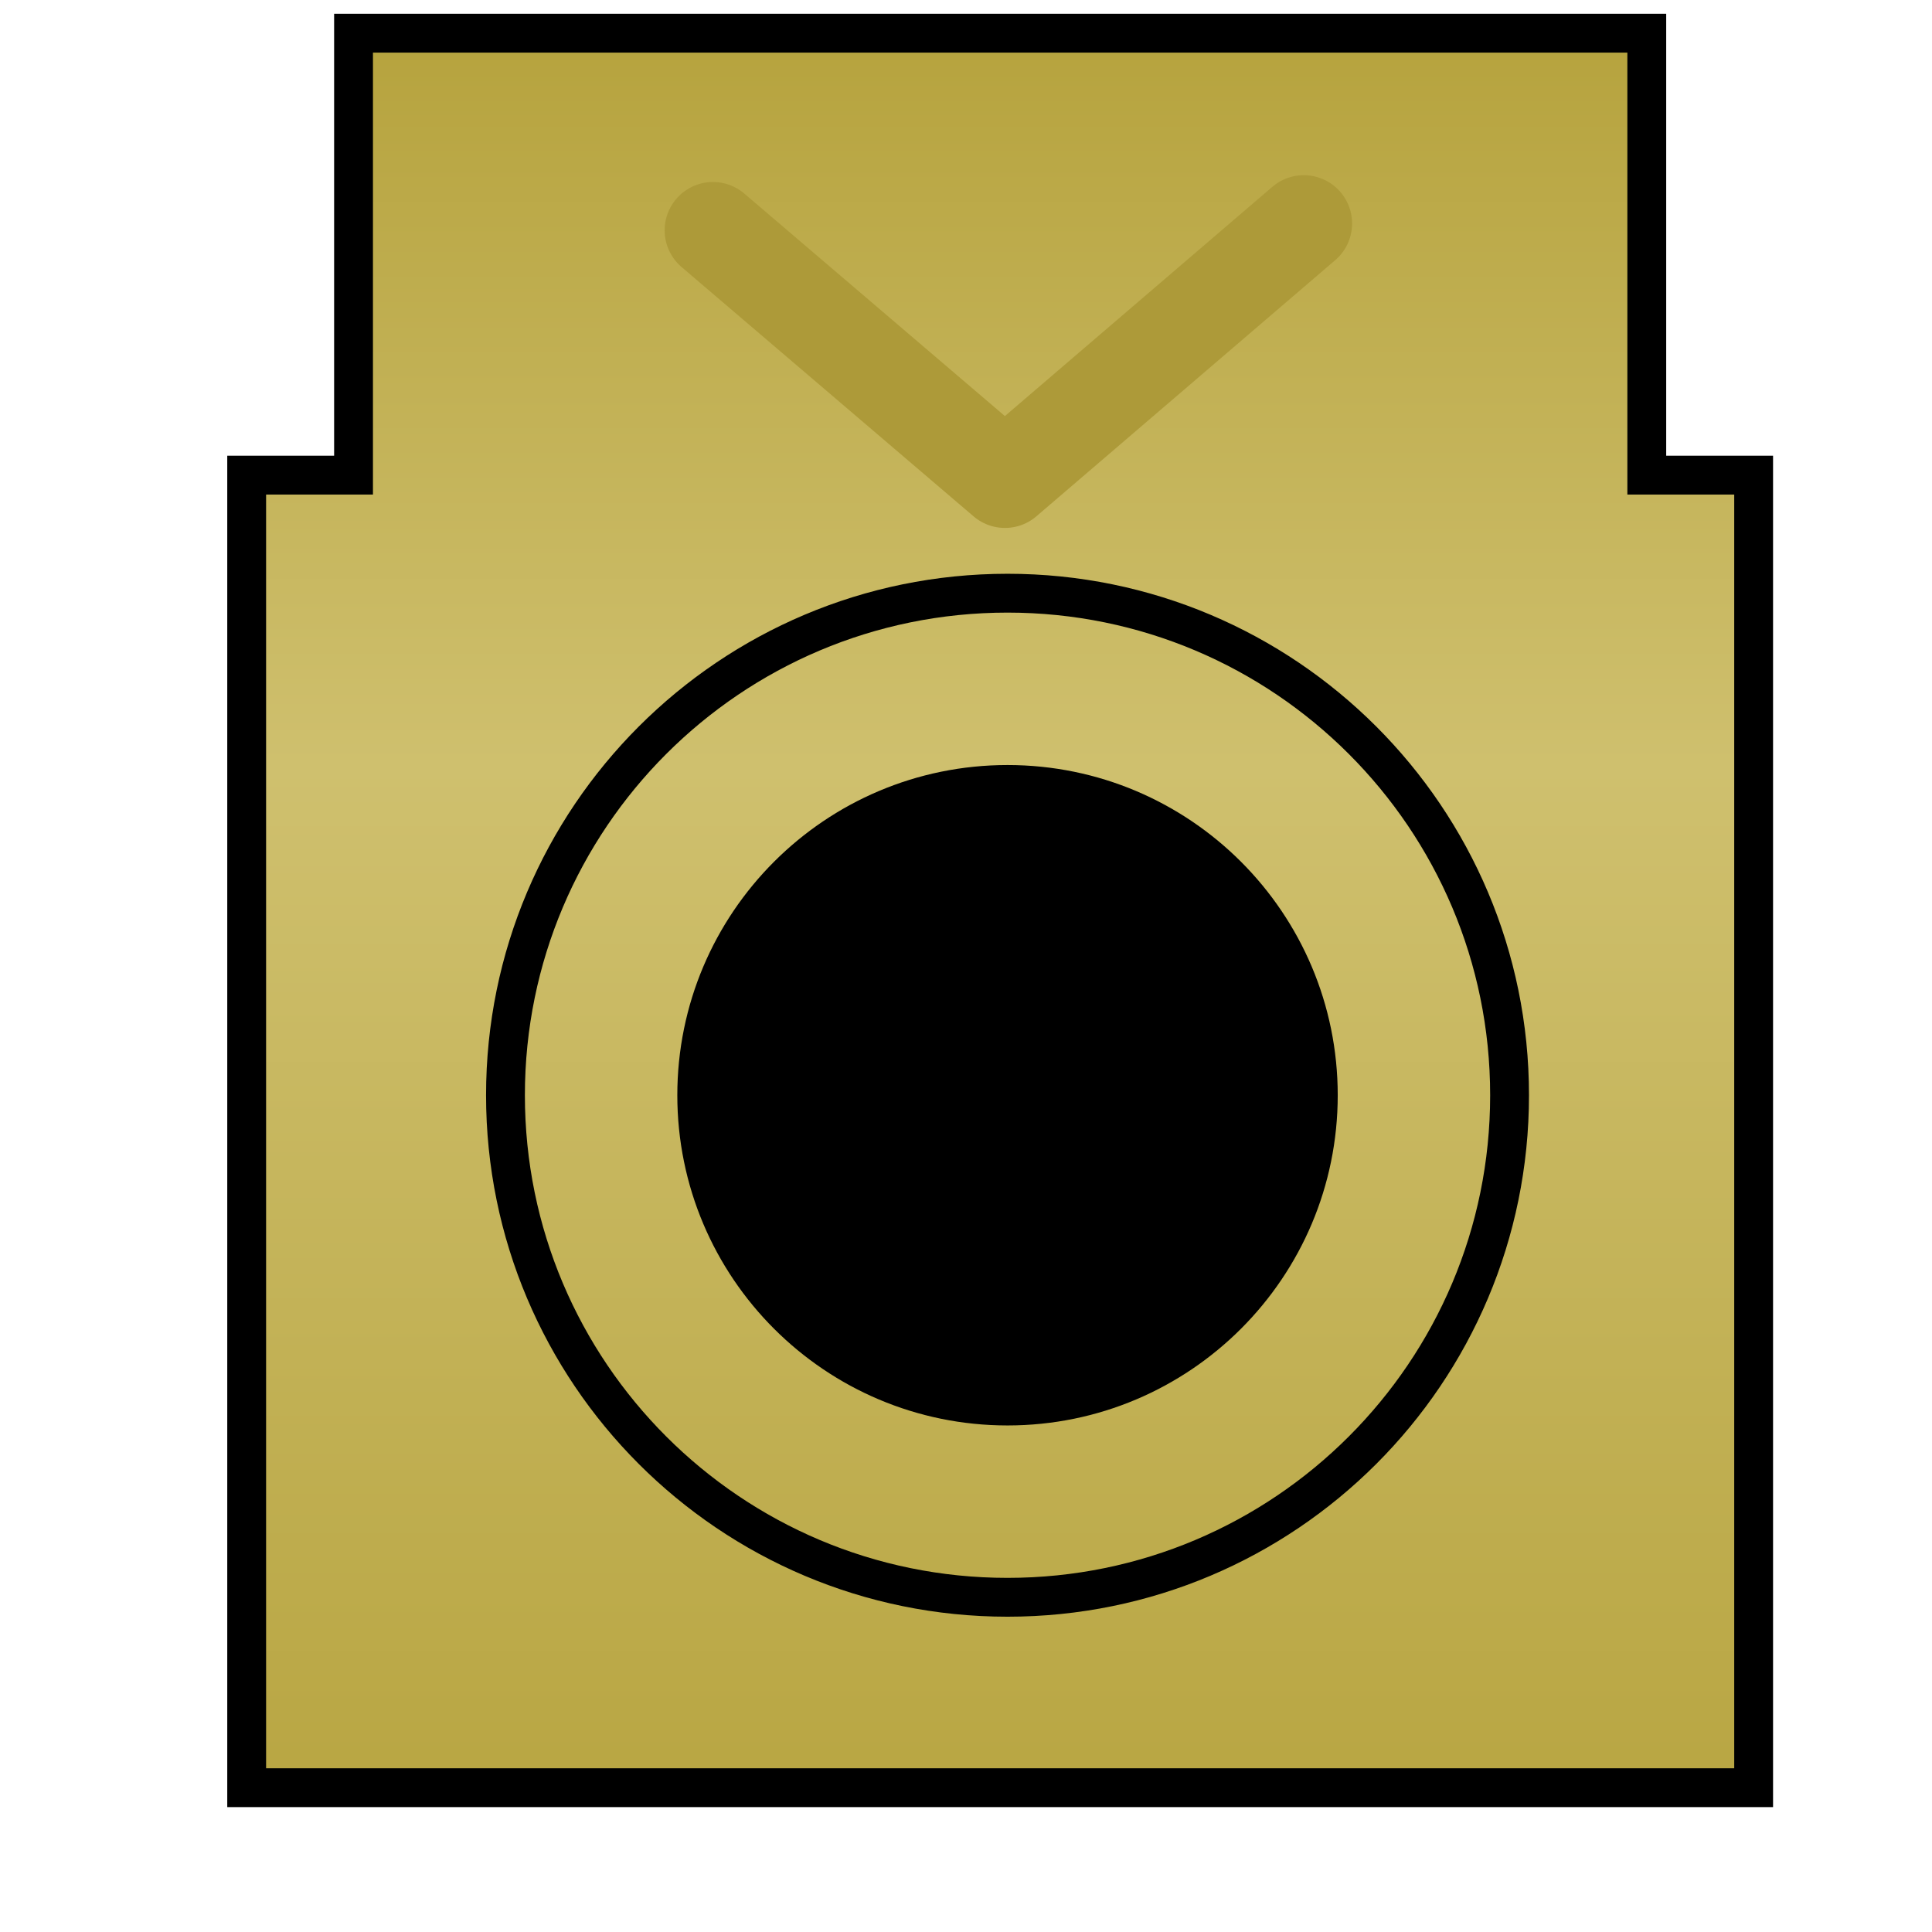
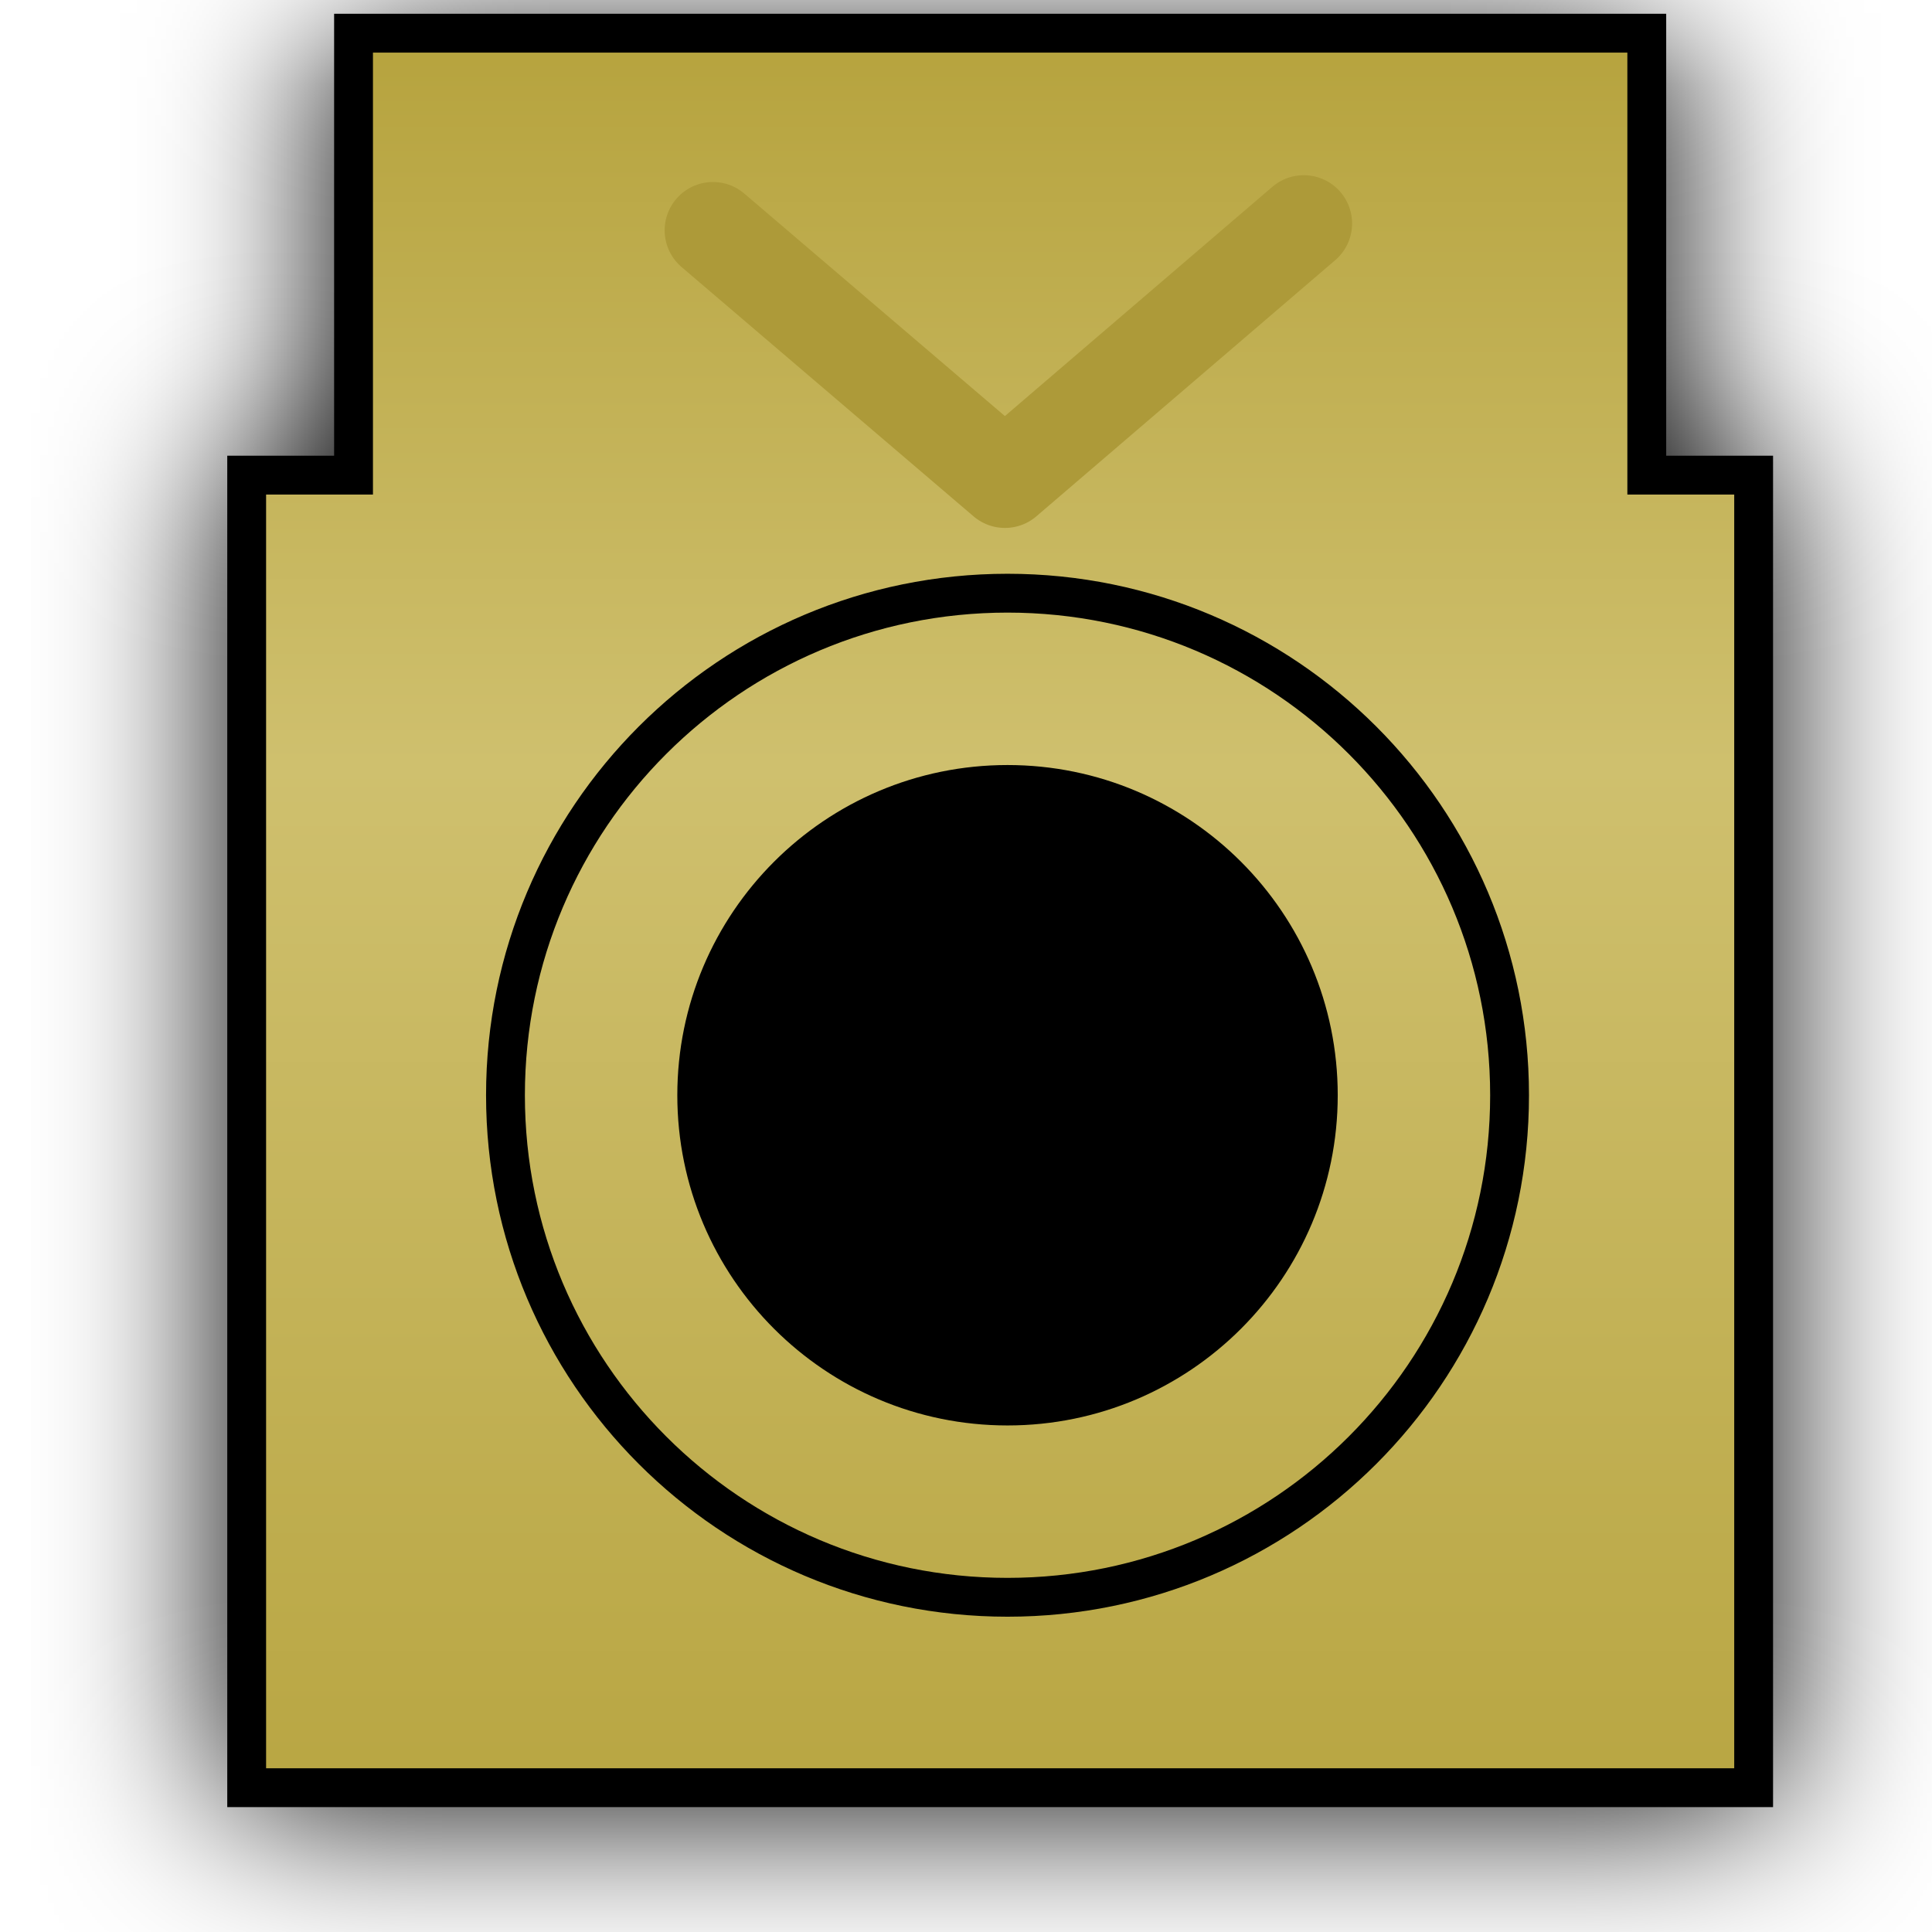
<svg xmlns="http://www.w3.org/2000/svg" xmlns:xlink="http://www.w3.org/1999/xlink" width="100" height="100" id="svg2" version="1.1">
  <defs id="defs4">
    <linearGradient id="linearGradient3790">
      <stop id="stop3792" offset="0" style="stop-color:#b5a23c;stop-opacity:1;" />
      <stop style="stop-color:#cfc06e;stop-opacity:1;" offset="0.61" id="stop3794" />
      <stop id="stop3796" offset="1" style="stop-color:#b5a23c;stop-opacity:1;" />
    </linearGradient>
    <linearGradient id="linearGradient4073">
      <stop style="stop-color:#b5a23c;stop-opacity:1;" offset="0" id="stop4075" />
      <stop id="stop4081" offset="0.5" style="stop-color:#cfc06e;stop-opacity:1;" />
      <stop style="stop-color:#b5a23c;stop-opacity:1;" offset="1" id="stop4077" />
    </linearGradient>
    <linearGradient xlink:href="#linearGradient4073-5" id="linearGradient4079-2" x1="50" y1="952.362" x2="50" y2="1052.362" gradientUnits="userSpaceOnUse" />
    <linearGradient id="linearGradient4073-5">
      <stop style="stop-color:#b5a23c;stop-opacity:1;" offset="0" id="stop4075-2" />
      <stop id="stop4081-6" offset="0.5" style="stop-color:#cfc06e;stop-opacity:1;" />
      <stop style="stop-color:#b5a23c;stop-opacity:1;" offset="1" id="stop4077-5" />
    </linearGradient>
    <linearGradient xlink:href="#linearGradient4073-1" id="linearGradient4079-6" x1="50" y1="952.362" x2="50" y2="1052.362" gradientUnits="userSpaceOnUse" />
    <linearGradient id="linearGradient4073-1">
      <stop style="stop-color:#b5a23c;stop-opacity:1;" offset="0" id="stop4075-0" />
      <stop id="stop4081-4" offset="0.5" style="stop-color:#cfc06e;stop-opacity:1;" />
      <stop style="stop-color:#b5a23c;stop-opacity:1;" offset="1" id="stop4077-2" />
    </linearGradient>
    <linearGradient y2="1052.362" x2="50" y1="952.362" x1="50" gradientUnits="userSpaceOnUse" id="linearGradient2943-3" xlink:href="#linearGradient4073-1-4" />
    <linearGradient id="linearGradient4073-1-4">
      <stop style="stop-color:#b5a23c;stop-opacity:1;" offset="0" id="stop4075-0-7" />
      <stop id="stop4081-4-7" offset="0.5" style="stop-color:#cfc06e;stop-opacity:1;" />
      <stop style="stop-color:#b5a23c;stop-opacity:1;" offset="1" id="stop4077-2-0" />
    </linearGradient>
    <linearGradient xlink:href="#linearGradient3790" id="linearGradient3788" gradientUnits="userSpaceOnUse" gradientTransform="matrix(1,0,0,-1,1.767767,2005.442)" x1="50" y1="952.362" x2="50" y2="1052.362" />
+     <linearGradient xlink:href="#linearGradient3790-1" id="linearGradient3788-5" gradientUnits="userSpaceOnUse" gradientTransform="matrix(1,0,0,-1,1.767767,2005.442)" x1="50" y1="952.362" x2="50" y2="1052.362" />
+     <linearGradient id="linearGradient3790-1">
+       <stop id="stop3792-3" offset="0" style="stop-color:#b5a23c;stop-opacity:1;" />
+       <stop style="stop-color:#cfc06e;stop-opacity:1;" offset="0.61" id="stop3794-3" />
+       <stop id="stop3796-9" offset="1" style="stop-color:#b5a23c;stop-opacity:1;" />
+     </linearGradient>
+     <filter id="filter5321" x="-0.143" width="1.286" y="-0.123" height="1.245">
+       <feGaussianBlur stdDeviation="4.642" id="feGaussianBlur5323" />
+     </filter>
  </defs>
  <g id="layer1" transform="translate(0,-952.3622)">
+     <path style="fill:#000000;fill-opacity:1;fill-rule:evenodd;stroke:#000000;stroke-width:2.01;stroke-linecap:butt;stroke-linejoin:miter;stroke-miterlimit:4;stroke-opacity:1;stroke-dasharray:none;filter:url(#filter5321)" d="m 12.768,1044.893 0,-67.938 5.531,0 0,-22.875 66.938,0 0,22.875 5.531,0 0,67.938 -78,0 z" id="rect2816-2-4" />
    <path style="fill:url(#linearGradient3788);fill-opacity:1;fill-rule:evenodd;stroke:#000000;stroke-width:2.01;stroke-linecap:butt;stroke-linejoin:miter;stroke-miterlimit:4;stroke-opacity:1;stroke-dasharray:none" d="m 12.768,1044.893 0,-67.938 5.531,0 0,-22.875 66.938,0 0,22.875 5.531,0 0,67.938 -78,0 z" id="rect2816-2" />
    <path id="path4025-6-0" style="fill:none;stroke:#ad9a39;stroke-width:5;stroke-linecap:round;stroke-linejoin:round;stroke-miterlimit:4;stroke-opacity:1;stroke-dasharray:none" d="m -62.844,1042.021 -15.468,-13.258 -15.114,12.905 m 30.317,-14.054 -15.468,-13.258 -15.114,12.905" />
-     <path style="fill:#000000;fill-opacity:0;stroke:#000000;stroke-width:2.01;stroke-linecap:square;stroke-linejoin:bevel;stroke-miterlimit:4;stroke-opacity:1;stroke-dasharray:none;color:#000000;fill-rule:nonzero;stroke-dashoffset:0;marker:none;visibility:visible;display:inline;overflow:visible;enable-background:accumulate" id="path3802" d="m -107.834,24.516 a 25.986,25.986 0 1 1 -51.972,0 25.986,25.986 0 1 1 51.972,0 z" transform="translate(185.9691,984.5355)" />
+     <path style="fill:#000000;fill-opacity:0;stroke:#000000;stroke-width:2.01;stroke-linecap:square;stroke-linejoin:bevel;stroke-miterlimit:4;stroke-opacity:1;stroke-dasharray:none;color:#000000;fill-rule:nonzero;stroke-dashoffset:0;marker:none;visibility:visible;display:inline;overflow:visible;enable-background:accumulate" id="path3802" d="m -107.834,24.516 c 0,14.352 -11.634,25.986 -25.986,25.986 -14.352,0 -25.986,-11.634 -25.986,-25.986 0,-14.352 11.634,-25.986 25.986,-25.986 14.352,0 25.986,11.634 25.986,25.986 z" transform="translate(185.9691,984.5355)" />
    <path style="fill:none;stroke:#ad9a39;stroke-width:5;stroke-linecap:round;stroke-linejoin:round;stroke-miterlimit:4;stroke-opacity:1;stroke-dasharray:none" d="m -70.49,991.595 -15.468,-13.258 -15.114,12.905" id="path3853" />
    <path style="fill:none;stroke:#ad9a39;stroke-width:5;stroke-linecap:round;stroke-linejoin:round;stroke-miterlimit:4;stroke-opacity:1;stroke-dasharray:none" d="m 67.484,963.93 -15.468,13.258 -15.114,-12.905" id="path4025-6-0-3" />
-     <path style="color:#000000;fill:#000000;fill-opacity:1;fill-rule:nonzero;stroke:#000000;stroke-width:3.247;stroke-linecap:square;stroke-linejoin:bevel;stroke-miterlimit:4;stroke-opacity:1;stroke-dasharray:none;stroke-dashoffset:0;marker:none;visibility:visible;display:inline;overflow:visible;enable-background:accumulate" id="path3802-1" d="m -107.834,24.516 a 25.986,25.986 0 1 1 -51.972,0 25.986,25.986 0 1 1 51.972,0 z" transform="matrix(0.6190476,0,0,0.6190476,134.9901,993.8751)" />
+     <path style="color:#000000;fill:#000000;fill-opacity:1;fill-rule:nonzero;stroke:#000000;stroke-width:3.247;stroke-linecap:square;stroke-linejoin:bevel;stroke-miterlimit:4;stroke-opacity:1;stroke-dasharray:none;stroke-dashoffset:0;marker:none;visibility:visible;display:inline;overflow:visible;enable-background:accumulate" id="path3802-1" d="m -107.834,24.516 c 0,14.352 -11.634,25.986 -25.986,25.986 -14.352,0 -25.986,-11.634 -25.986,-25.986 0,-14.352 11.634,-25.986 25.986,-25.986 14.352,0 25.986,11.634 25.986,25.986 z" transform="matrix(0.6190476,0,0,0.6190476,134.9901,993.8751)" />
  </g>
</svg>
